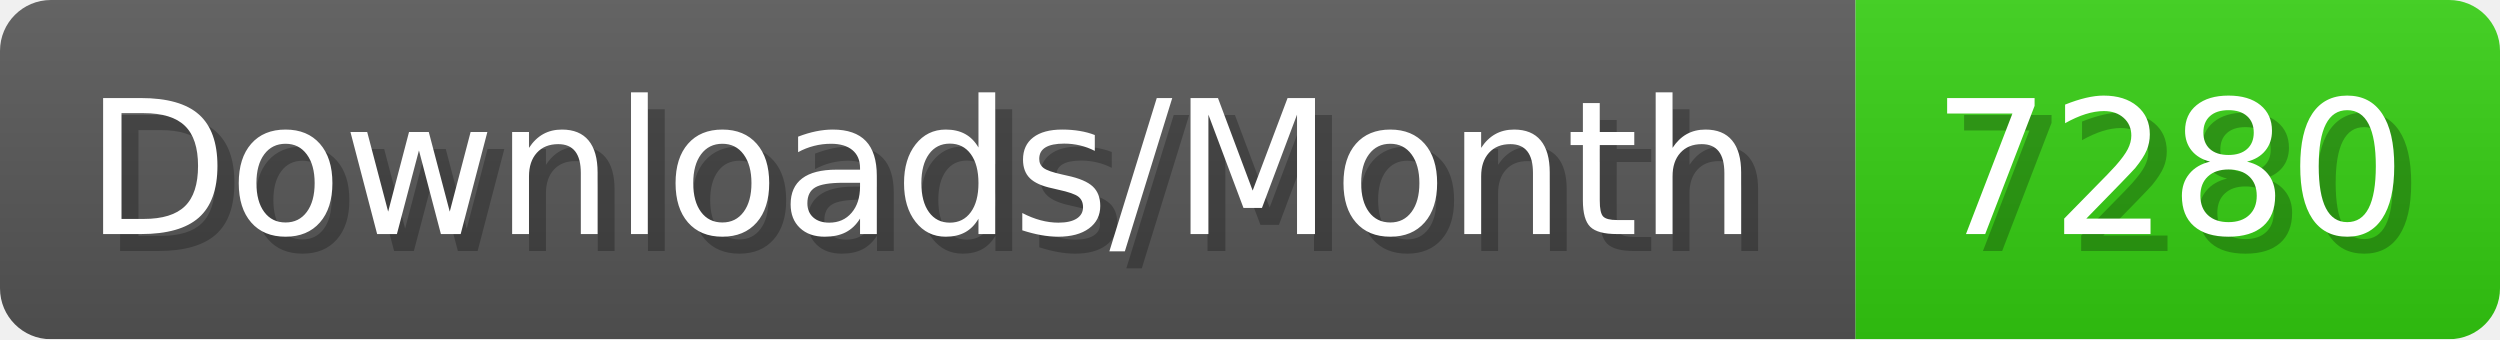
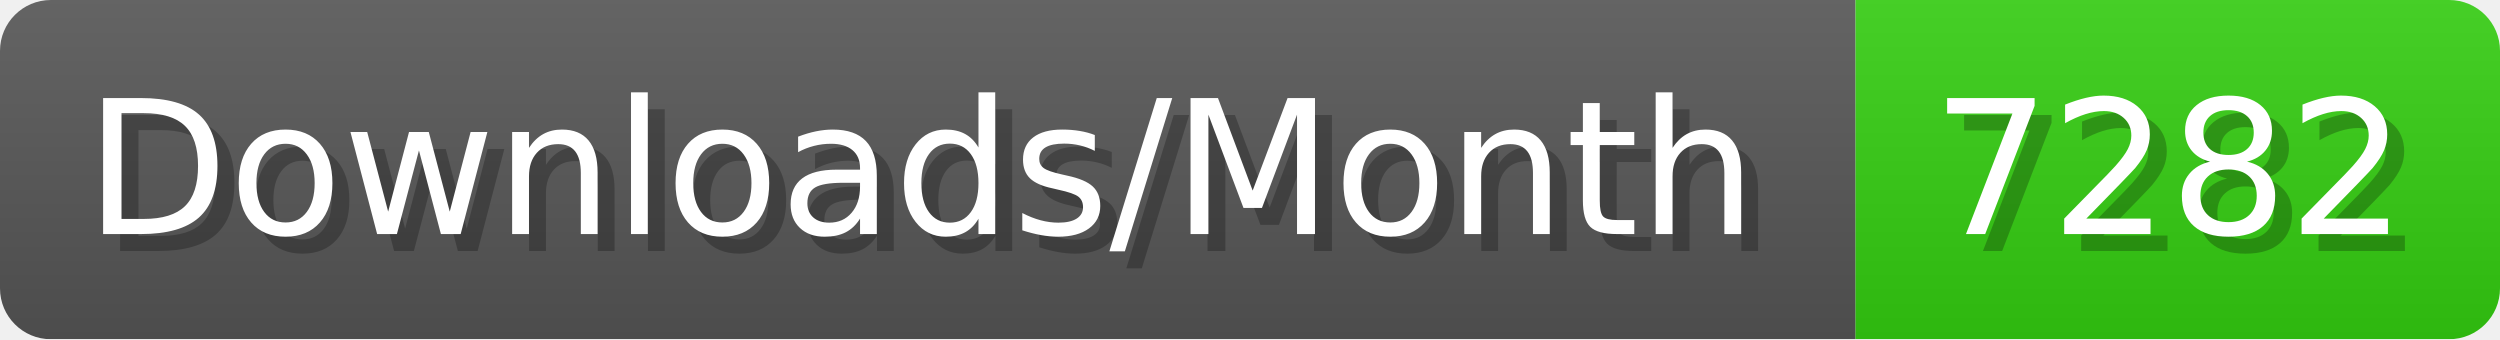
- <svg xmlns="http://www.w3.org/2000/svg" width="147.4" height="20" viewBox="0 0 1474 200" role="img" aria-label="Downloads/Month: 7280">
+ <svg xmlns="http://www.w3.org/2000/svg" width="147.4" height="20" viewBox="0 0 1474 200" role="img" aria-label="Downloads/Month: 7282">
  <linearGradient id="YlXUI" x2="0" y2="100%">
    <stop offset="0" stop-opacity=".1" stop-color="#EEE" />
    <stop offset="1" stop-opacity=".1" />
  </linearGradient>
  <mask id="JHhop">
    <rect width="1474" height="200" rx="30" fill="#FFF" />
  </mask>
  <g mask="url(#JHhop)">
    <rect width="1094" height="200" fill="#555" />
    <rect width="380" height="200" fill="#3C1" x="1094" />
    <rect width="1474" height="200" fill="url(#YlXUI)" />
  </g>
  <g aria-hidden="true" fill="#fff" text-anchor="start" font-family="Verdana,DejaVu Sans,sans-serif" font-size="110">
    <text x="60" y="148" textLength="994" fill="#000" opacity="0.25">Downloads/Month</text>
    <text x="50" y="138" textLength="994">Downloads/Month</text>
-     <text x="1149" y="148" textLength="280" fill="#000" opacity="0.25">7280</text>
-     <text x="1139" y="138" textLength="280">7280</text>
+     <text x="1149" y="148" textLength="280" fill="#000" opacity="0.25">7282</text>
+     <text x="1139" y="138" textLength="280">7282</text>
  </g>
</svg>
